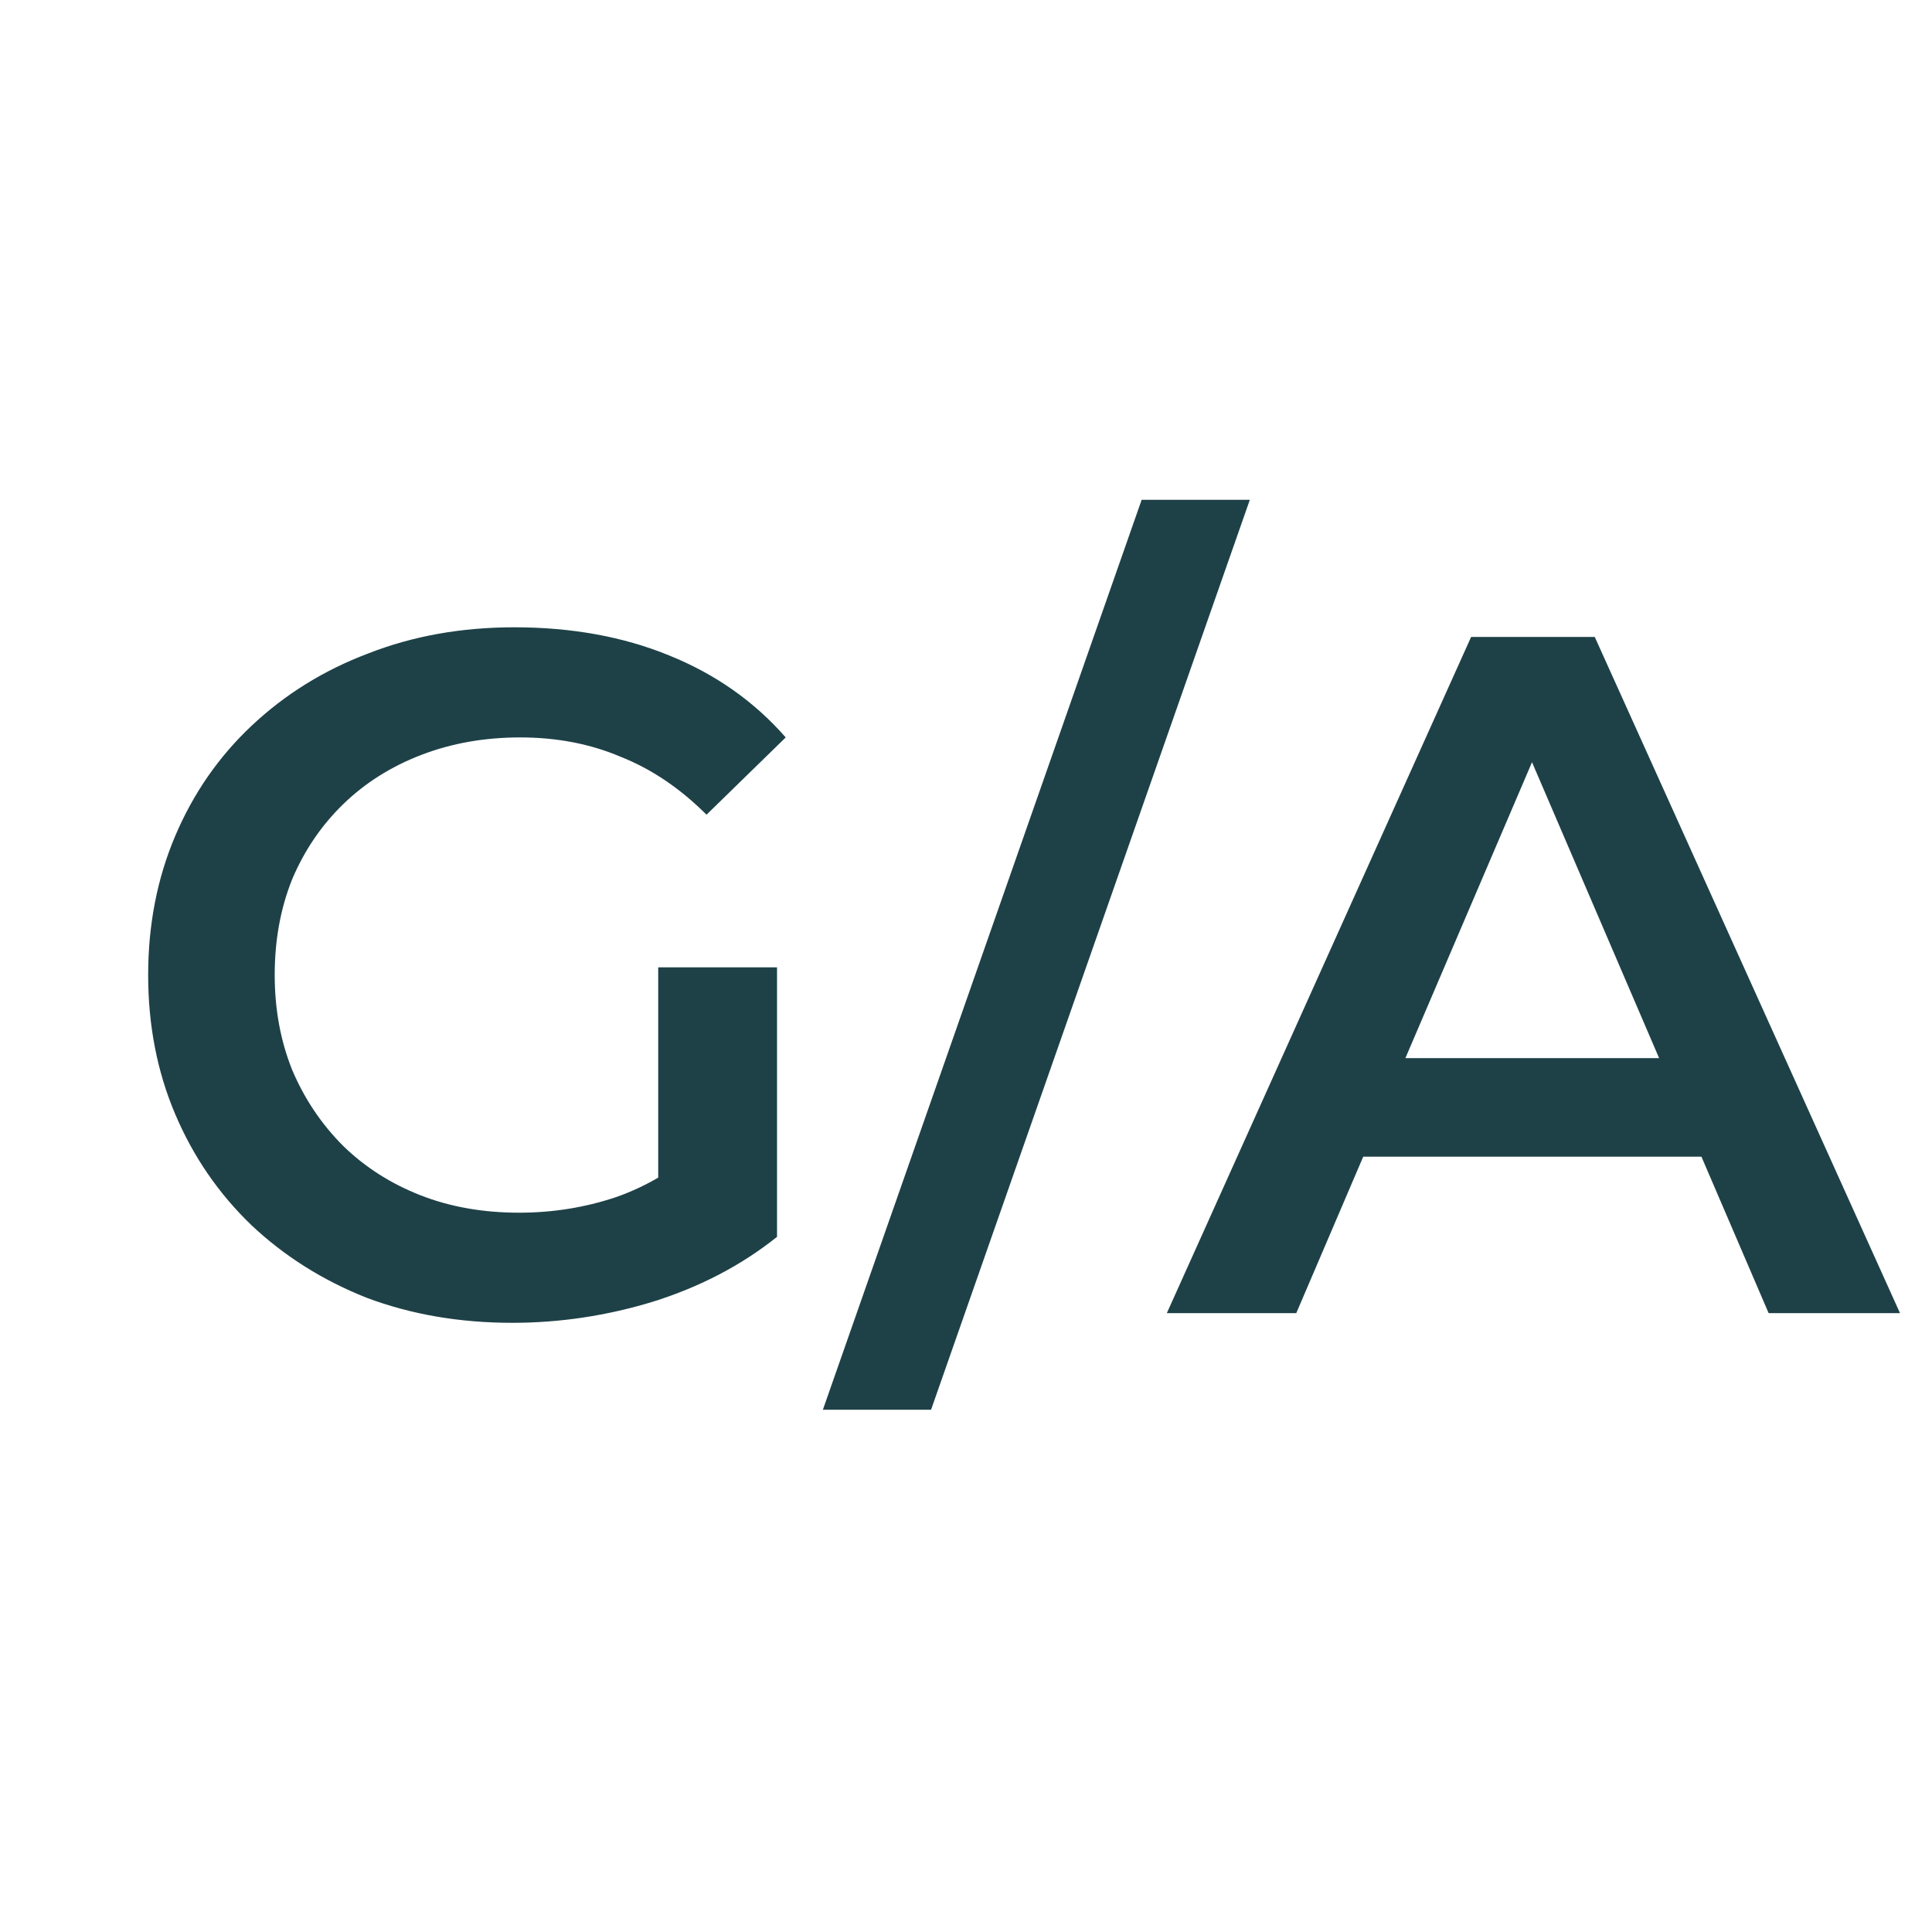
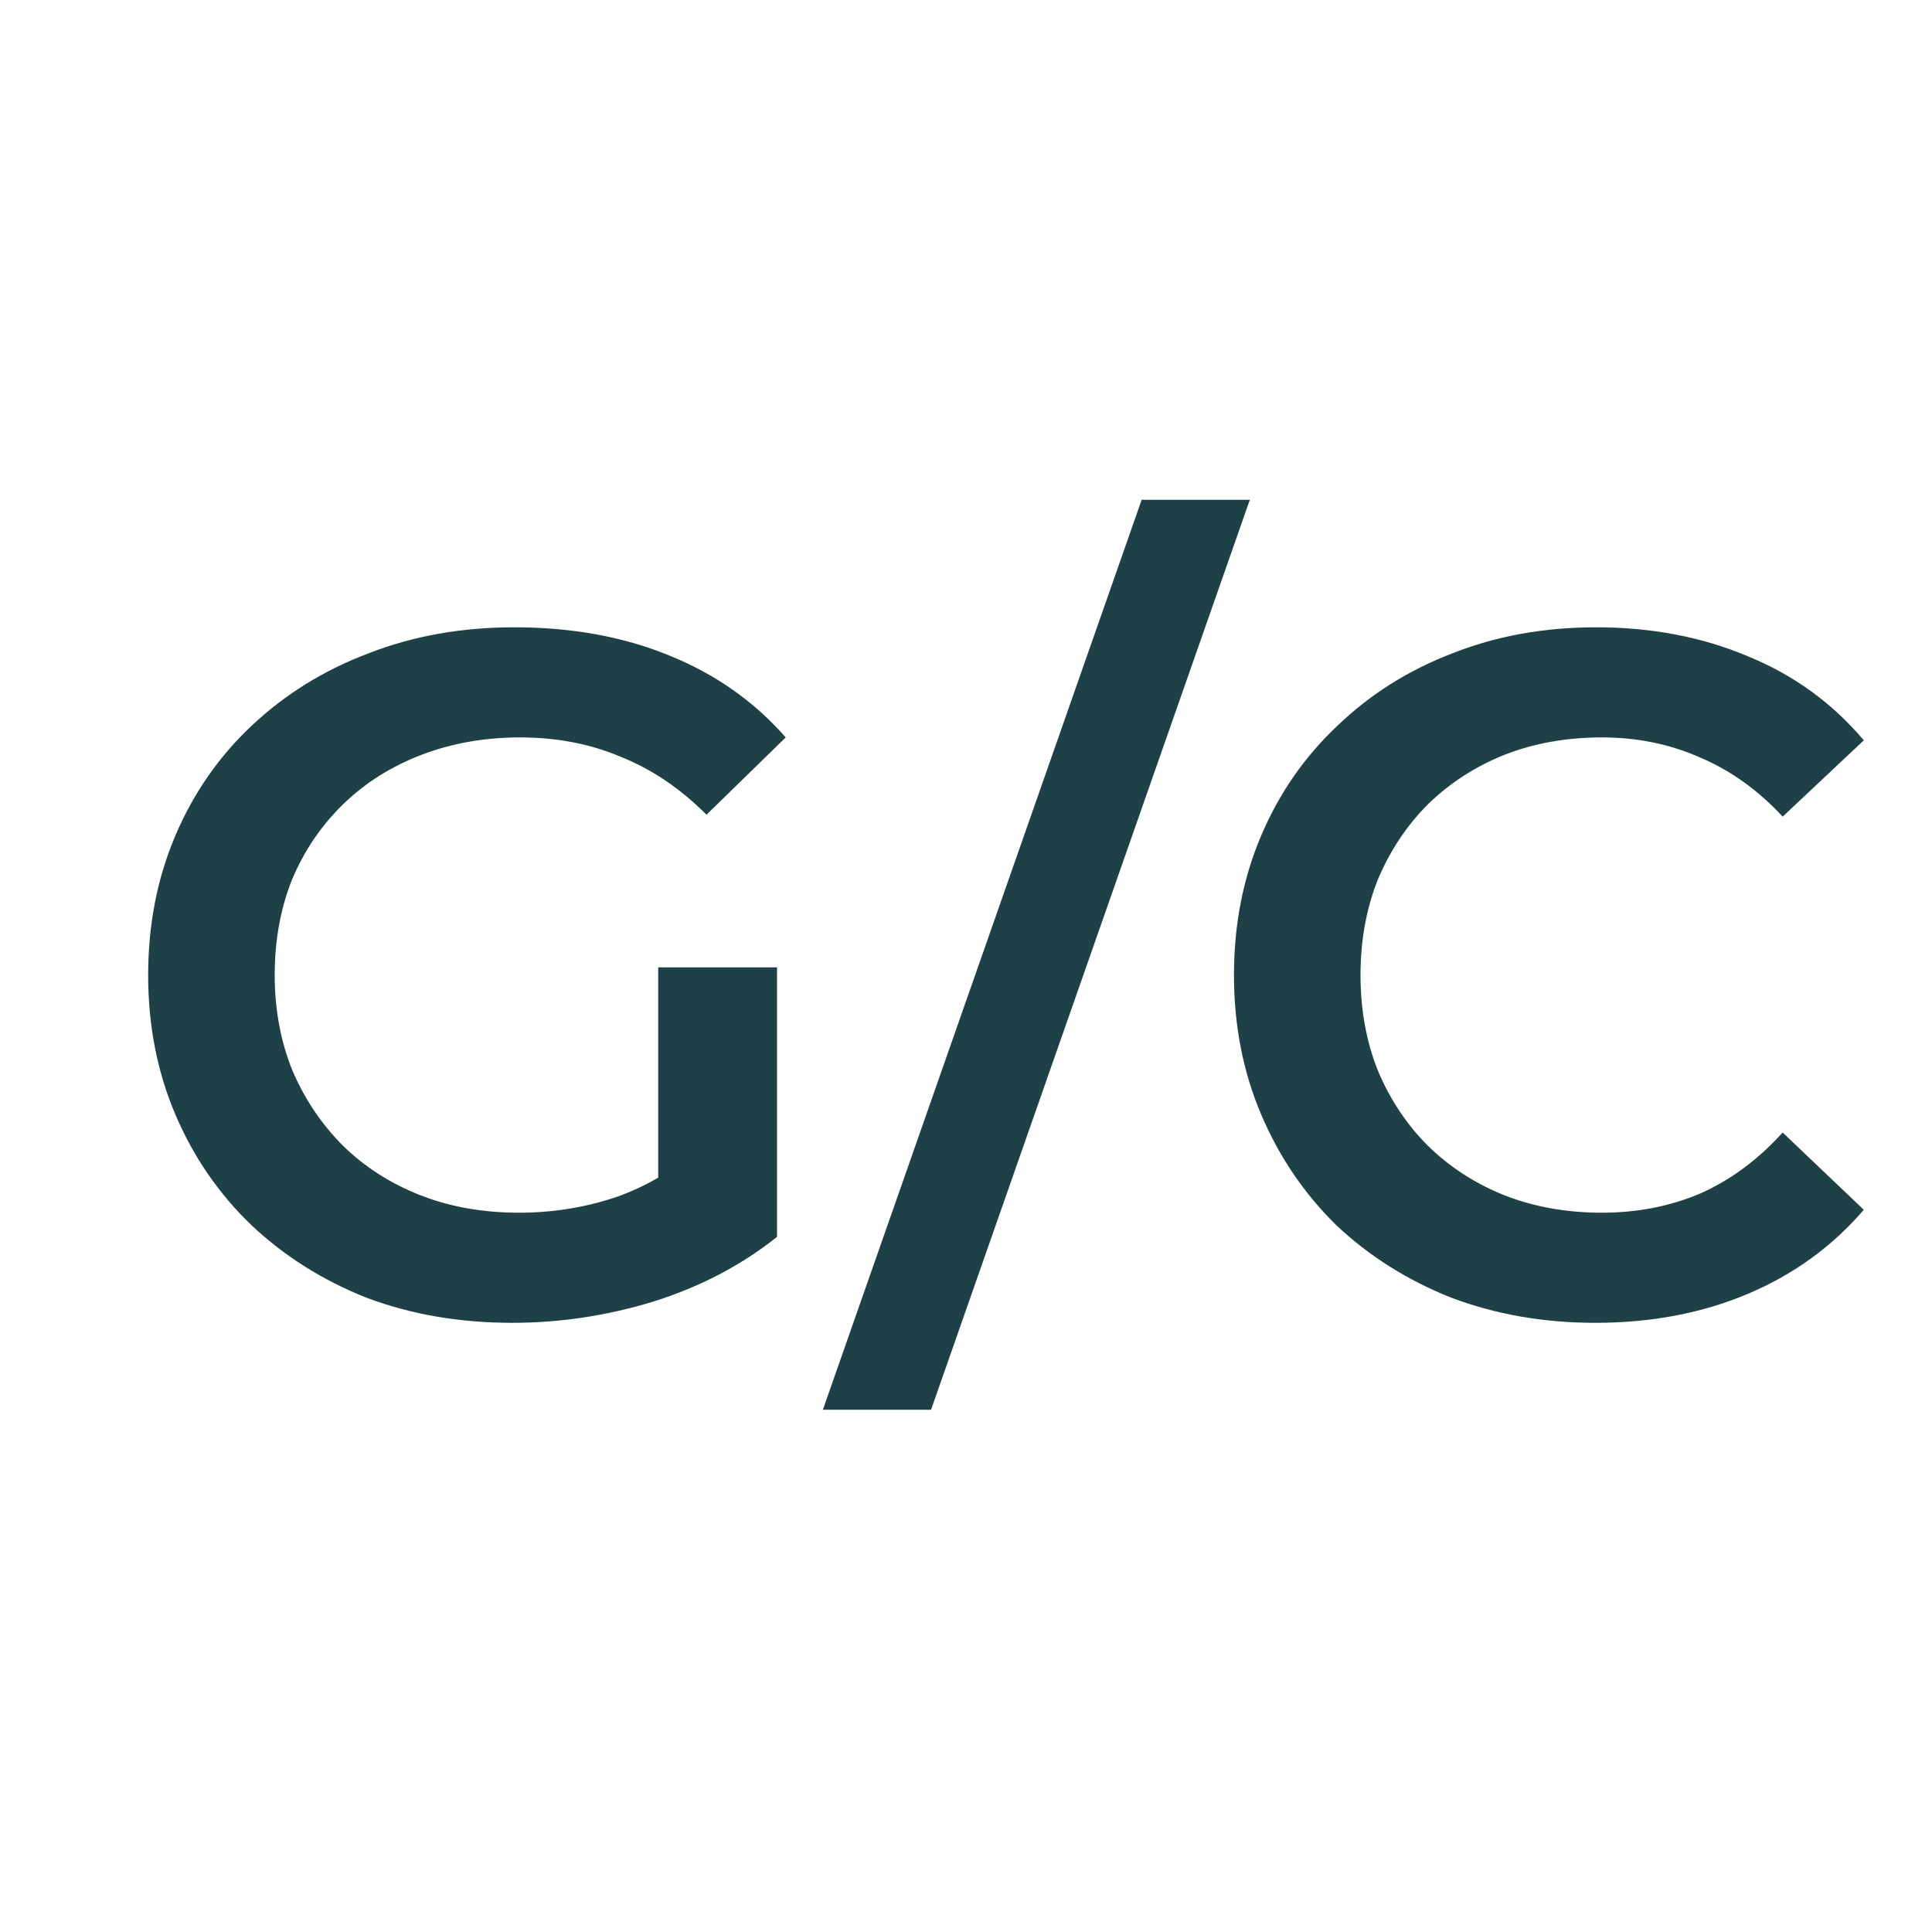
<svg xmlns="http://www.w3.org/2000/svg" width="128" height="128" viewBox="0 0 128 128" fill="none">
-   <rect width="128" height="128" fill="white" />
-   <path d="M33.944 87.64C30.445 87.64 27.224 87.085 24.28 85.976C21.379 84.824 18.84 83.224 16.664 81.176C14.488 79.085 12.803 76.632 11.608 73.816C10.413 71 9.816 67.928 9.816 64.6C9.816 61.272 10.413 58.2 11.608 55.384C12.803 52.568 14.488 50.136 16.664 48.088C18.883 45.997 21.464 44.397 24.408 43.288C27.352 42.136 30.573 41.56 34.072 41.56C37.869 41.56 41.283 42.179 44.312 43.416C47.384 44.653 49.965 46.467 52.056 48.856L46.808 53.976C45.059 52.227 43.16 50.947 41.112 50.136C39.107 49.283 36.888 48.856 34.456 48.856C32.109 48.856 29.933 49.24 27.928 50.008C25.923 50.776 24.195 51.864 22.744 53.272C21.293 54.68 20.163 56.344 19.352 58.264C18.584 60.184 18.2 62.296 18.2 64.6C18.2 66.861 18.584 68.952 19.352 70.872C20.163 72.792 21.293 74.477 22.744 75.928C24.195 77.336 25.901 78.424 27.864 79.192C29.827 79.96 32.003 80.344 34.392 80.344C36.611 80.344 38.744 80.003 40.792 79.32C42.883 78.595 44.867 77.4 46.744 75.736L51.48 81.944C49.133 83.821 46.403 85.251 43.288 86.232C40.216 87.171 37.101 87.64 33.944 87.64ZM43.608 80.856V64.088H51.48V81.944L43.608 80.856ZM54.517 93.4L75.638 33.112H82.805L61.685 93.4H54.517ZM77.305 87L97.465 42.2H105.657L125.881 87H117.177L99.833 46.616H103.161L85.881 87H77.305ZM86.585 76.632L88.825 70.104H113.017L115.257 76.632H86.585Z" fill="#1E4147" />
+   <g clip-path="url(#clip0_1_2)">
+     <rect width="128" height="128" fill="white" />
+     <path d="M33.944 87.64C30.445 87.64 27.224 87.085 24.28 85.976C21.379 84.824 18.84 83.224 16.664 81.176C14.488 79.085 12.803 76.632 11.608 73.816C10.413 71 9.816 67.928 9.816 64.6C9.816 61.272 10.413 58.2 11.608 55.384C12.803 52.568 14.488 50.136 16.664 48.088C18.883 45.997 21.464 44.397 24.408 43.288C27.352 42.136 30.573 41.56 34.072 41.56C37.869 41.56 41.283 42.179 44.312 43.416C47.384 44.653 49.965 46.467 52.056 48.856L46.808 53.976C45.059 52.227 43.16 50.947 41.112 50.136C39.107 49.283 36.888 48.856 34.456 48.856C32.109 48.856 29.933 49.24 27.928 50.008C25.923 50.776 24.195 51.864 22.744 53.272C21.293 54.68 20.163 56.344 19.352 58.264C18.584 60.184 18.2 62.296 18.2 64.6C18.2 66.861 18.584 68.952 19.352 70.872C20.163 72.792 21.293 74.477 22.744 75.928C24.195 77.336 25.901 78.424 27.864 79.192C29.827 79.96 32.003 80.344 34.392 80.344C36.611 80.344 38.744 80.003 40.792 79.32C42.883 78.595 44.867 77.4 46.744 75.736L51.48 81.944C49.133 83.821 46.403 85.251 43.288 86.232C40.216 87.171 37.101 87.64 33.944 87.64ZM43.608 80.856V64.088H51.48V81.944L43.608 80.856ZM54.517 93.4L75.638 33.112H82.805L61.685 93.4H54.517ZM105.69 87.64C102.276 87.64 99.097 87.085 96.153 85.976C93.252 84.824 90.713 83.224 88.537 81.176C86.404 79.085 84.74 76.632 83.546 73.816C82.351 71 81.754 67.928 81.754 64.6C81.754 61.272 82.351 58.2 83.546 55.384C84.74 52.568 86.425 50.136 88.602 48.088C90.778 45.997 93.316 44.397 96.218 43.288C99.119 42.136 102.298 41.56 105.754 41.56C109.423 41.56 112.772 42.2 115.802 43.48C118.831 44.717 121.391 46.573 123.482 49.048L118.106 54.104C116.484 52.355 114.671 51.053 112.666 50.2C110.66 49.304 108.484 48.856 106.138 48.856C103.791 48.856 101.636 49.24 99.674 50.008C97.754 50.776 96.068 51.864 94.618 53.272C93.21 54.68 92.1 56.344 91.29 58.264C90.522 60.184 90.138 62.296 90.138 64.6C90.138 66.904 90.522 69.016 91.29 70.936C92.1 72.856 93.21 74.52 94.618 75.928C96.068 77.336 97.754 78.424 99.674 79.192C101.636 79.96 103.791 80.344 106.138 80.344C108.484 80.344 110.66 79.917 112.666 79.064C114.671 78.168 116.484 76.824 118.106 75.032L123.482 80.152C121.391 82.584 118.831 84.44 115.802 85.72C112.772 87 109.402 87.64 105.69 87.64Z" fill="#1E4147" />
+   </g>
+   <defs>
+     <clipPath id="clip0_1_2">
+       <rect width="128" height="128" fill="white" />
+     </clipPath>
+   </defs>
</svg>
